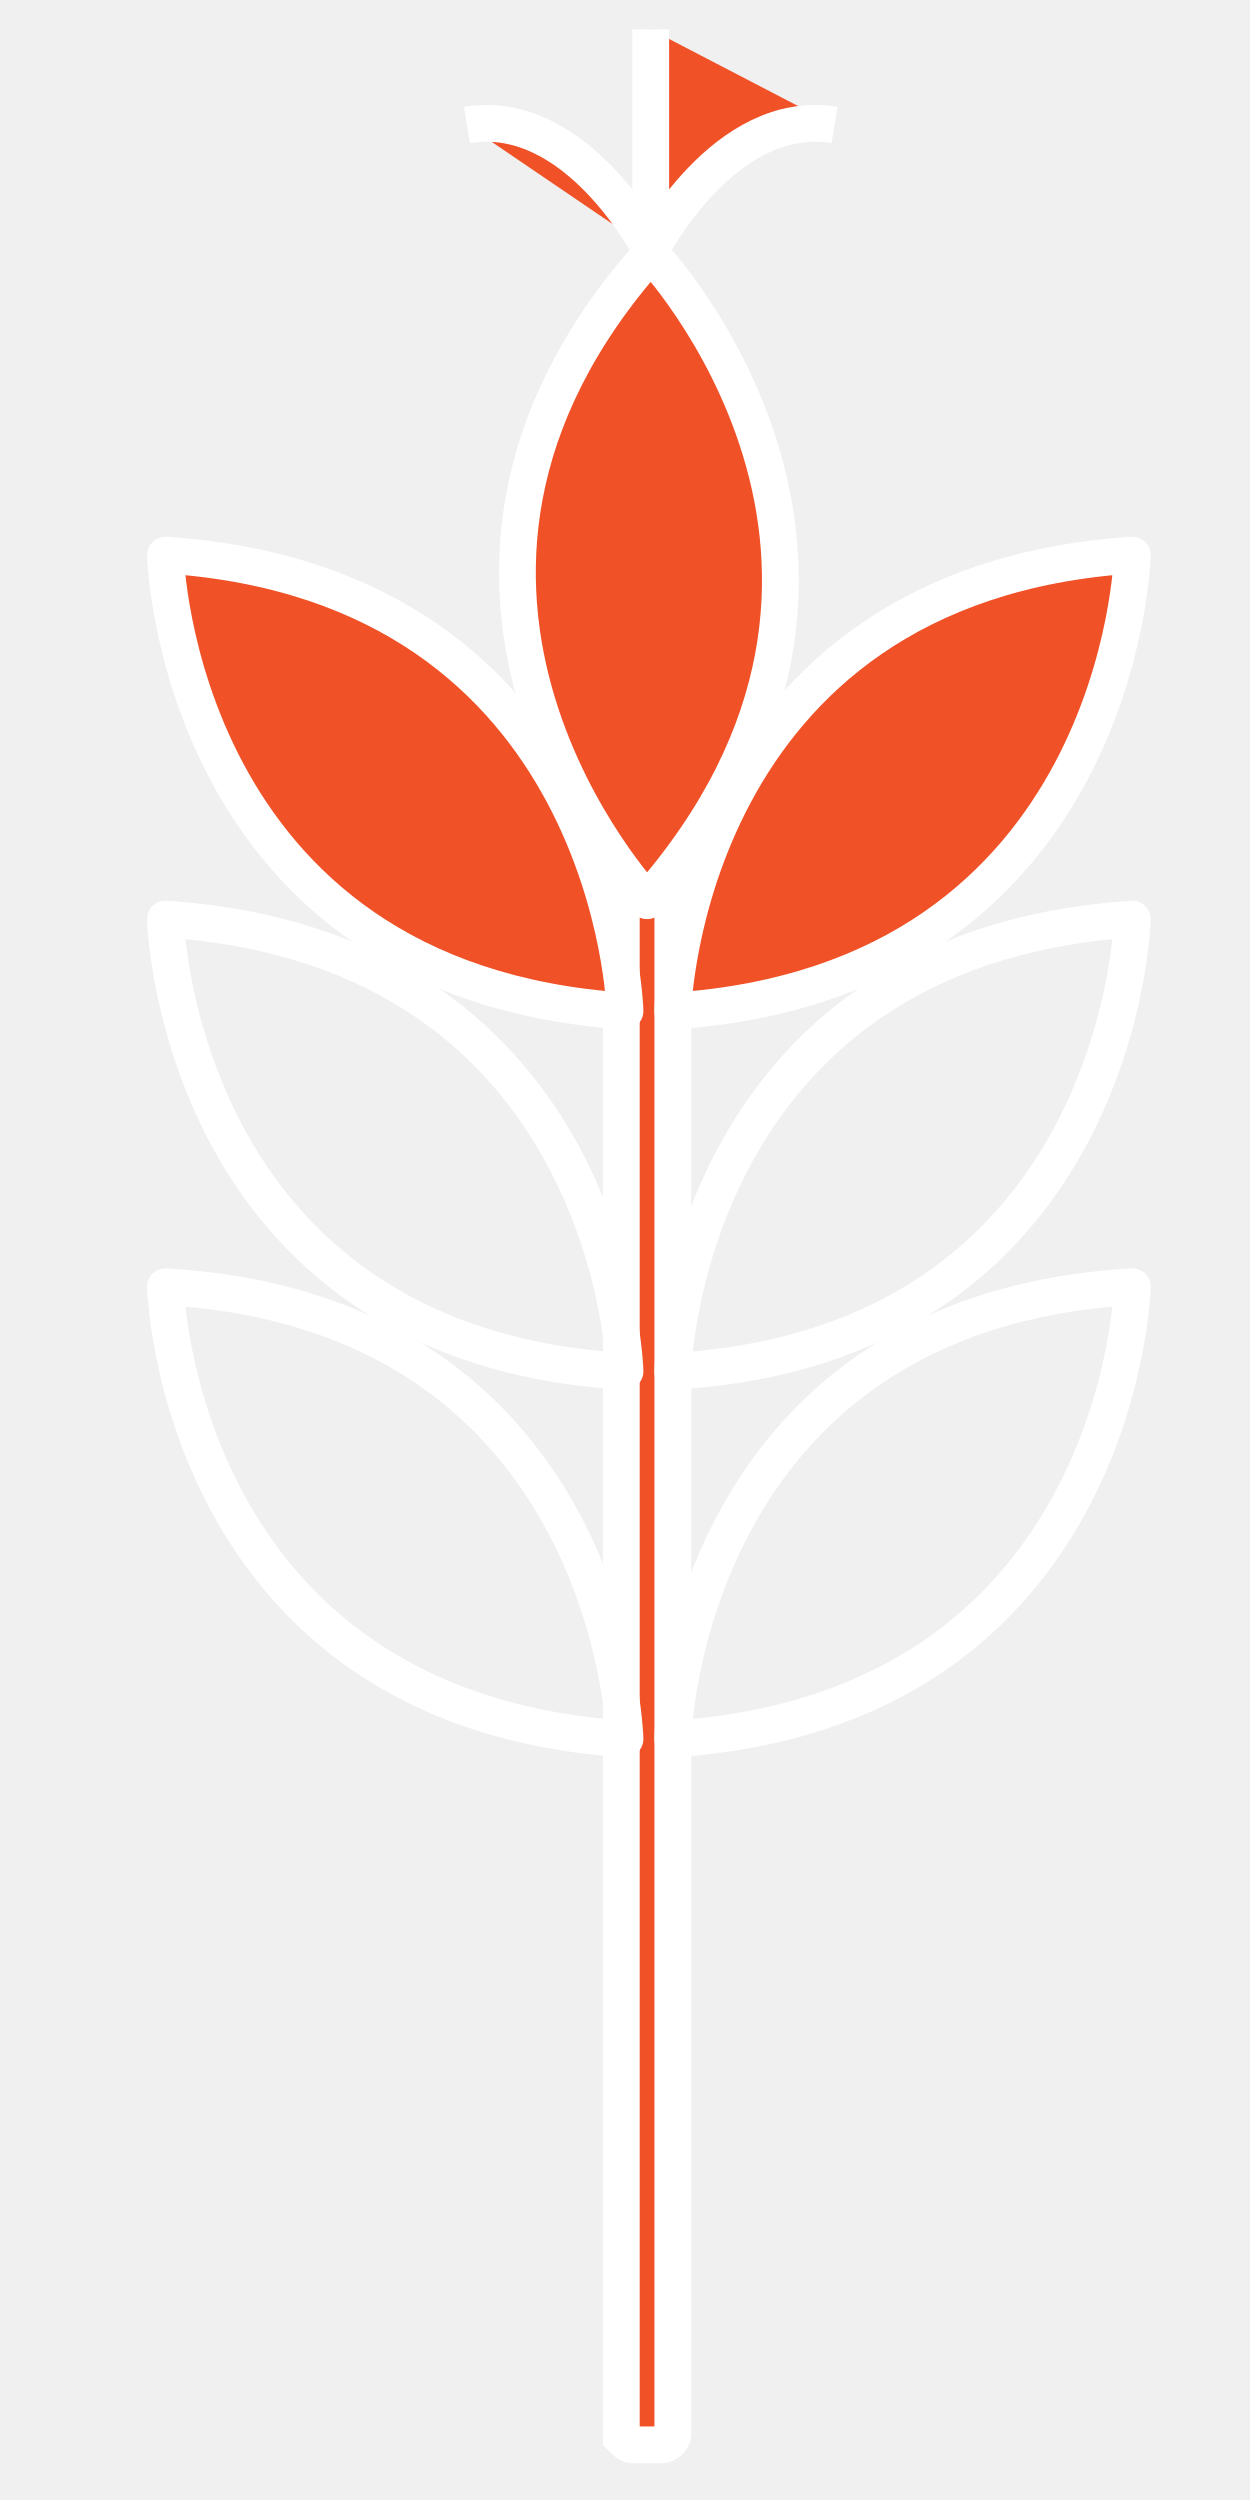
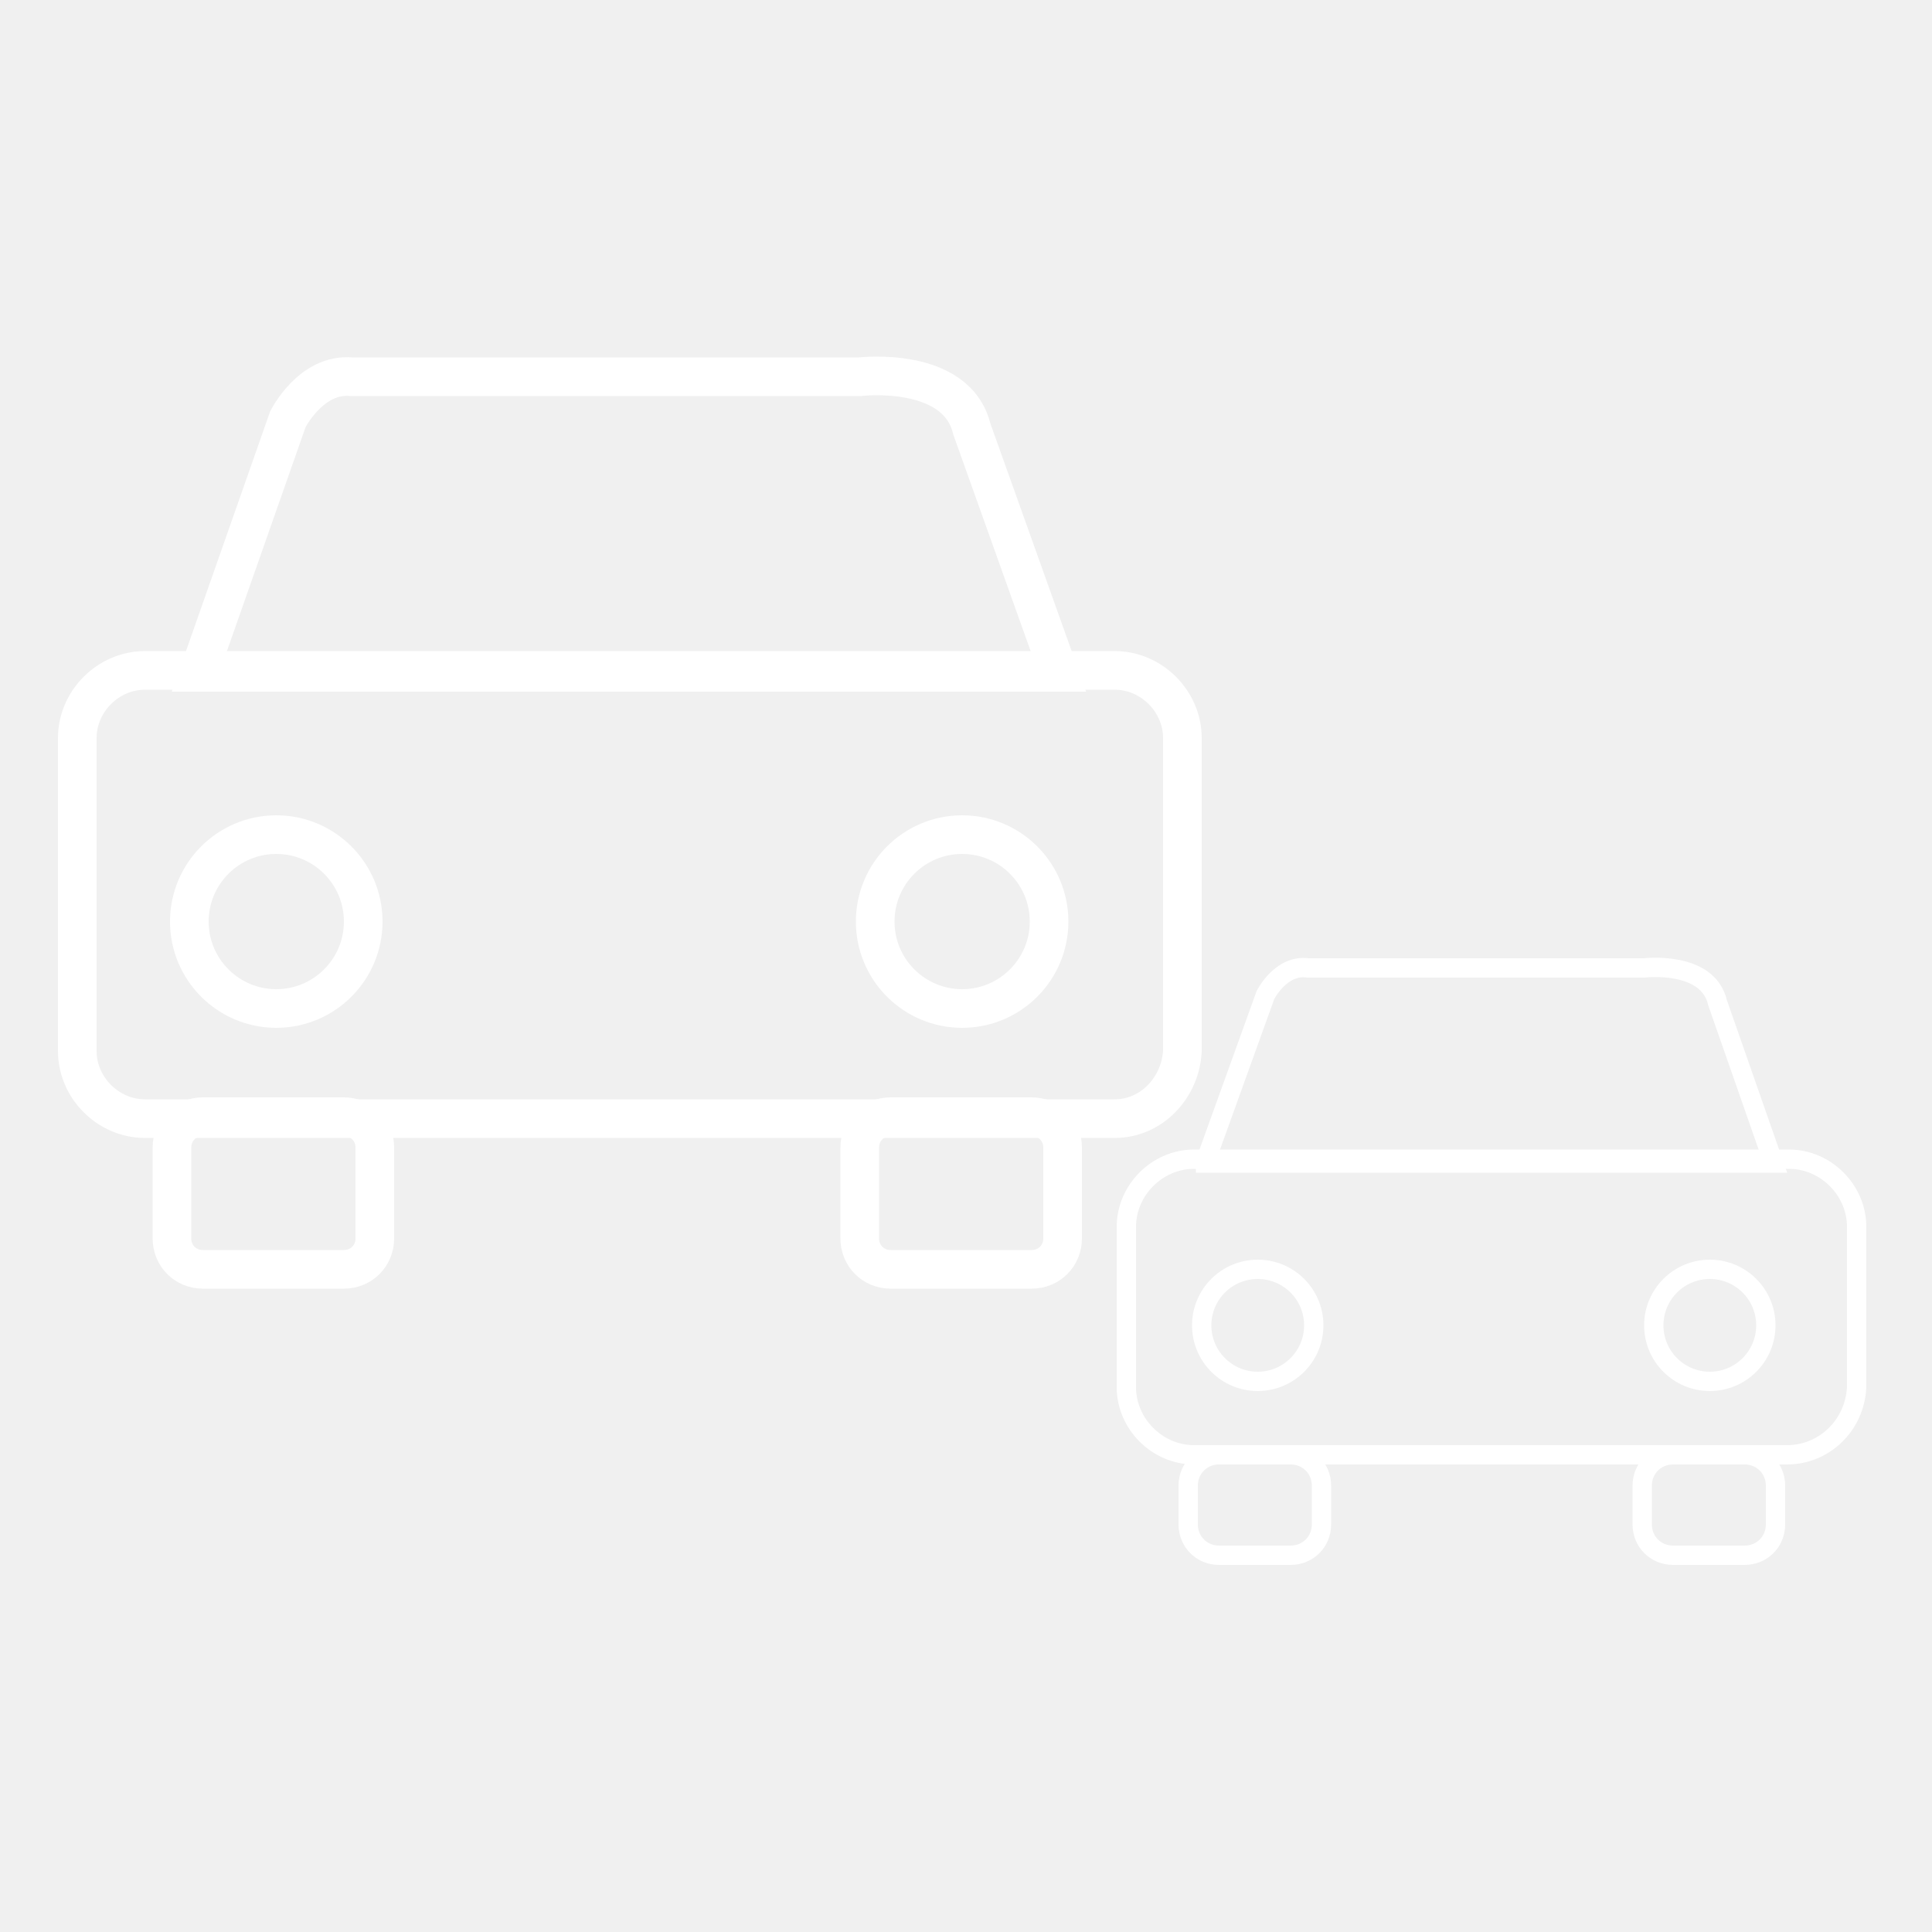
- <svg xmlns="http://www.w3.org/2000/svg" version="1.1" id="Layer_1" x="0px" y="0px" viewBox="0 0 34 68" style="enable-background:new 0 0 34 68;" xml:space="preserve">
+ <svg xmlns="http://www.w3.org/2000/svg" version="1.1" id="Layer_1" x="0px" y="0px" viewBox="0 0 100 100" style="enable-background:new 0 0 100 100;" xml:space="preserve">
  <style type="text/css">
- 	.st0{fill:#F05127;stroke:#FFFFFF;stroke-miterlimit:10;}
- 	.st1{fill:none;stroke:#FFFFFF;stroke-linecap:round;stroke-linejoin:round;stroke-miterlimit:10;}
- 	.st2{fill:#F05127;stroke:#FFFFFF;stroke-linecap:round;stroke-linejoin:round;stroke-miterlimit:10;}
+ 	.st0{fill:none;stroke:#FFFFFF;stroke-width:2;stroke-miterlimit:10;}
+ 	.st1{fill:none;stroke:#FFFFFF;stroke-miterlimit:10;}
</style>
-   <g>
-     <path class="st0" d="M17.2,66.5h0.8c0.1,0,0.3-0.1,0.3-0.3V23.8c0-0.1-0.1-0.3-0.3-0.3h-0.8c-0.1,0-0.3,0.1-0.3,0.3v42.5   C17,66.4,17.1,66.5,17.2,66.5z" />
-     <path class="st1" d="M18.3,37.3C30.5,36.6,30.8,25,30.8,25C18.6,25.8,18.3,37.3,18.3,37.3z" />
-     <path class="st1" d="M17,37.3C4.8,36.6,4.5,25,4.5,25C16.7,25.8,17,37.3,17,37.3z" />
-     <path class="st1" d="M18.3,47.3C30.5,46.5,30.8,35,30.8,35C18.6,35.7,18.3,47.3,18.3,47.3z" />
-     <path class="st1" d="M17,47.3C4.8,46.5,4.5,35,4.5,35C16.7,35.7,17,47.3,17,47.3z" />
-     <path class="st0" d="M17.7,6.8c0,0-2-3.9-5-3.4" />
-     <path class="st0" d="M22.7,3.4c-3-0.5-5,3.4-5,3.4V0.8" />
-     <path class="st2" d="M17.6,24.5c8.1-9.2,0.1-17.6,0.1-17.6C9.6,16,17.6,24.5,17.6,24.5z" />
-     <path class="st2" d="M18.3,27.5c12.2-0.8,12.5-12.4,12.5-12.4C18.6,15.9,18.3,27.5,18.3,27.5z" />
-     <path class="st2" d="M17,27.5C4.8,26.7,4.5,15.1,4.5,15.1C16.7,15.9,17,27.5,17,27.5z" />
-   </g>
+   <path class="st0" d="M17.8,65.7h-7.3c-0.9,0-1.6-0.7-1.6-1.6v-4.7c0-0.9,0.7-1.6,1.6-1.6h7.3c0.9,0,1.6,0.7,1.6,1.6v4.7  C19.4,65,18.7,65.7,17.8,65.7z" />
+   <path class="st0" d="M53.4,65.7h-7.3c-0.9,0-1.6-0.7-1.6-1.6v-4.7c0-0.9,0.7-1.6,1.6-1.6h7.3c0.9,0,1.6,0.7,1.6,1.6v4.7  C55,65,54.3,65.7,53.4,65.7z" />
+   <path class="st0" d="M10.3,34.8l4.6-13.1c0,0,1.2-2.4,3.3-2.2l26.3,0c0,0,5-0.6,5.8,2.7l4.5,12.6H10.3z" />
+   <path class="st0" d="M57.7,57.9H7.5c-1.9,0-3.5-1.6-3.5-3.5V38.2c0-1.9,1.6-3.5,3.5-3.5h50.2c1.9,0,3.5,1.6,3.5,3.5v16.2  C61.1,56.3,59.6,57.9,57.7,57.9z" />
+   <circle class="st0" cx="14.3" cy="47.7" r="4.5" />
+   <circle class="st0" cx="49.8" cy="47.7" r="4.5" />
+   <path class="st1" d="M66.8,80.5h-3.7c-0.9,0-1.6-0.7-1.6-1.6v-2c0-0.9,0.7-1.6,1.6-1.6h3.7c0.9,0,1.6,0.7,1.6,1.6v2  C68.4,79.8,67.7,80.5,66.8,80.5z" />
+   <path class="st1" d="M90.3,80.5h-3.7c-0.9,0-1.6-0.7-1.6-1.6v-2c0-0.9,0.7-1.6,1.6-1.6h3.7c0.9,0,1.6,0.7,1.6,1.6v2  C91.9,79.8,91.2,80.5,90.3,80.5z" />
+   <path class="st1" d="M62.4,60.1l3.1-8.6c0,0,0.8-1.6,2.2-1.4l17.4,0c0,0,3.3-0.4,3.8,1.8l2.9,8.3H62.4z" />
+   <path class="st1" d="M92.5,75.3H61.8c-1.9,0-3.5-1.6-3.5-3.5v-8.3c0-1.9,1.6-3.5,3.5-3.5h30.8c1.9,0,3.5,1.6,3.5,3.5v8.3  C96,73.8,94.4,75.3,92.5,75.3z" />
+   <circle class="st1" cx="65.1" cy="68.6" r="2.9" />
+   <circle class="st1" cx="88.5" cy="68.6" r="2.9" />
</svg>
